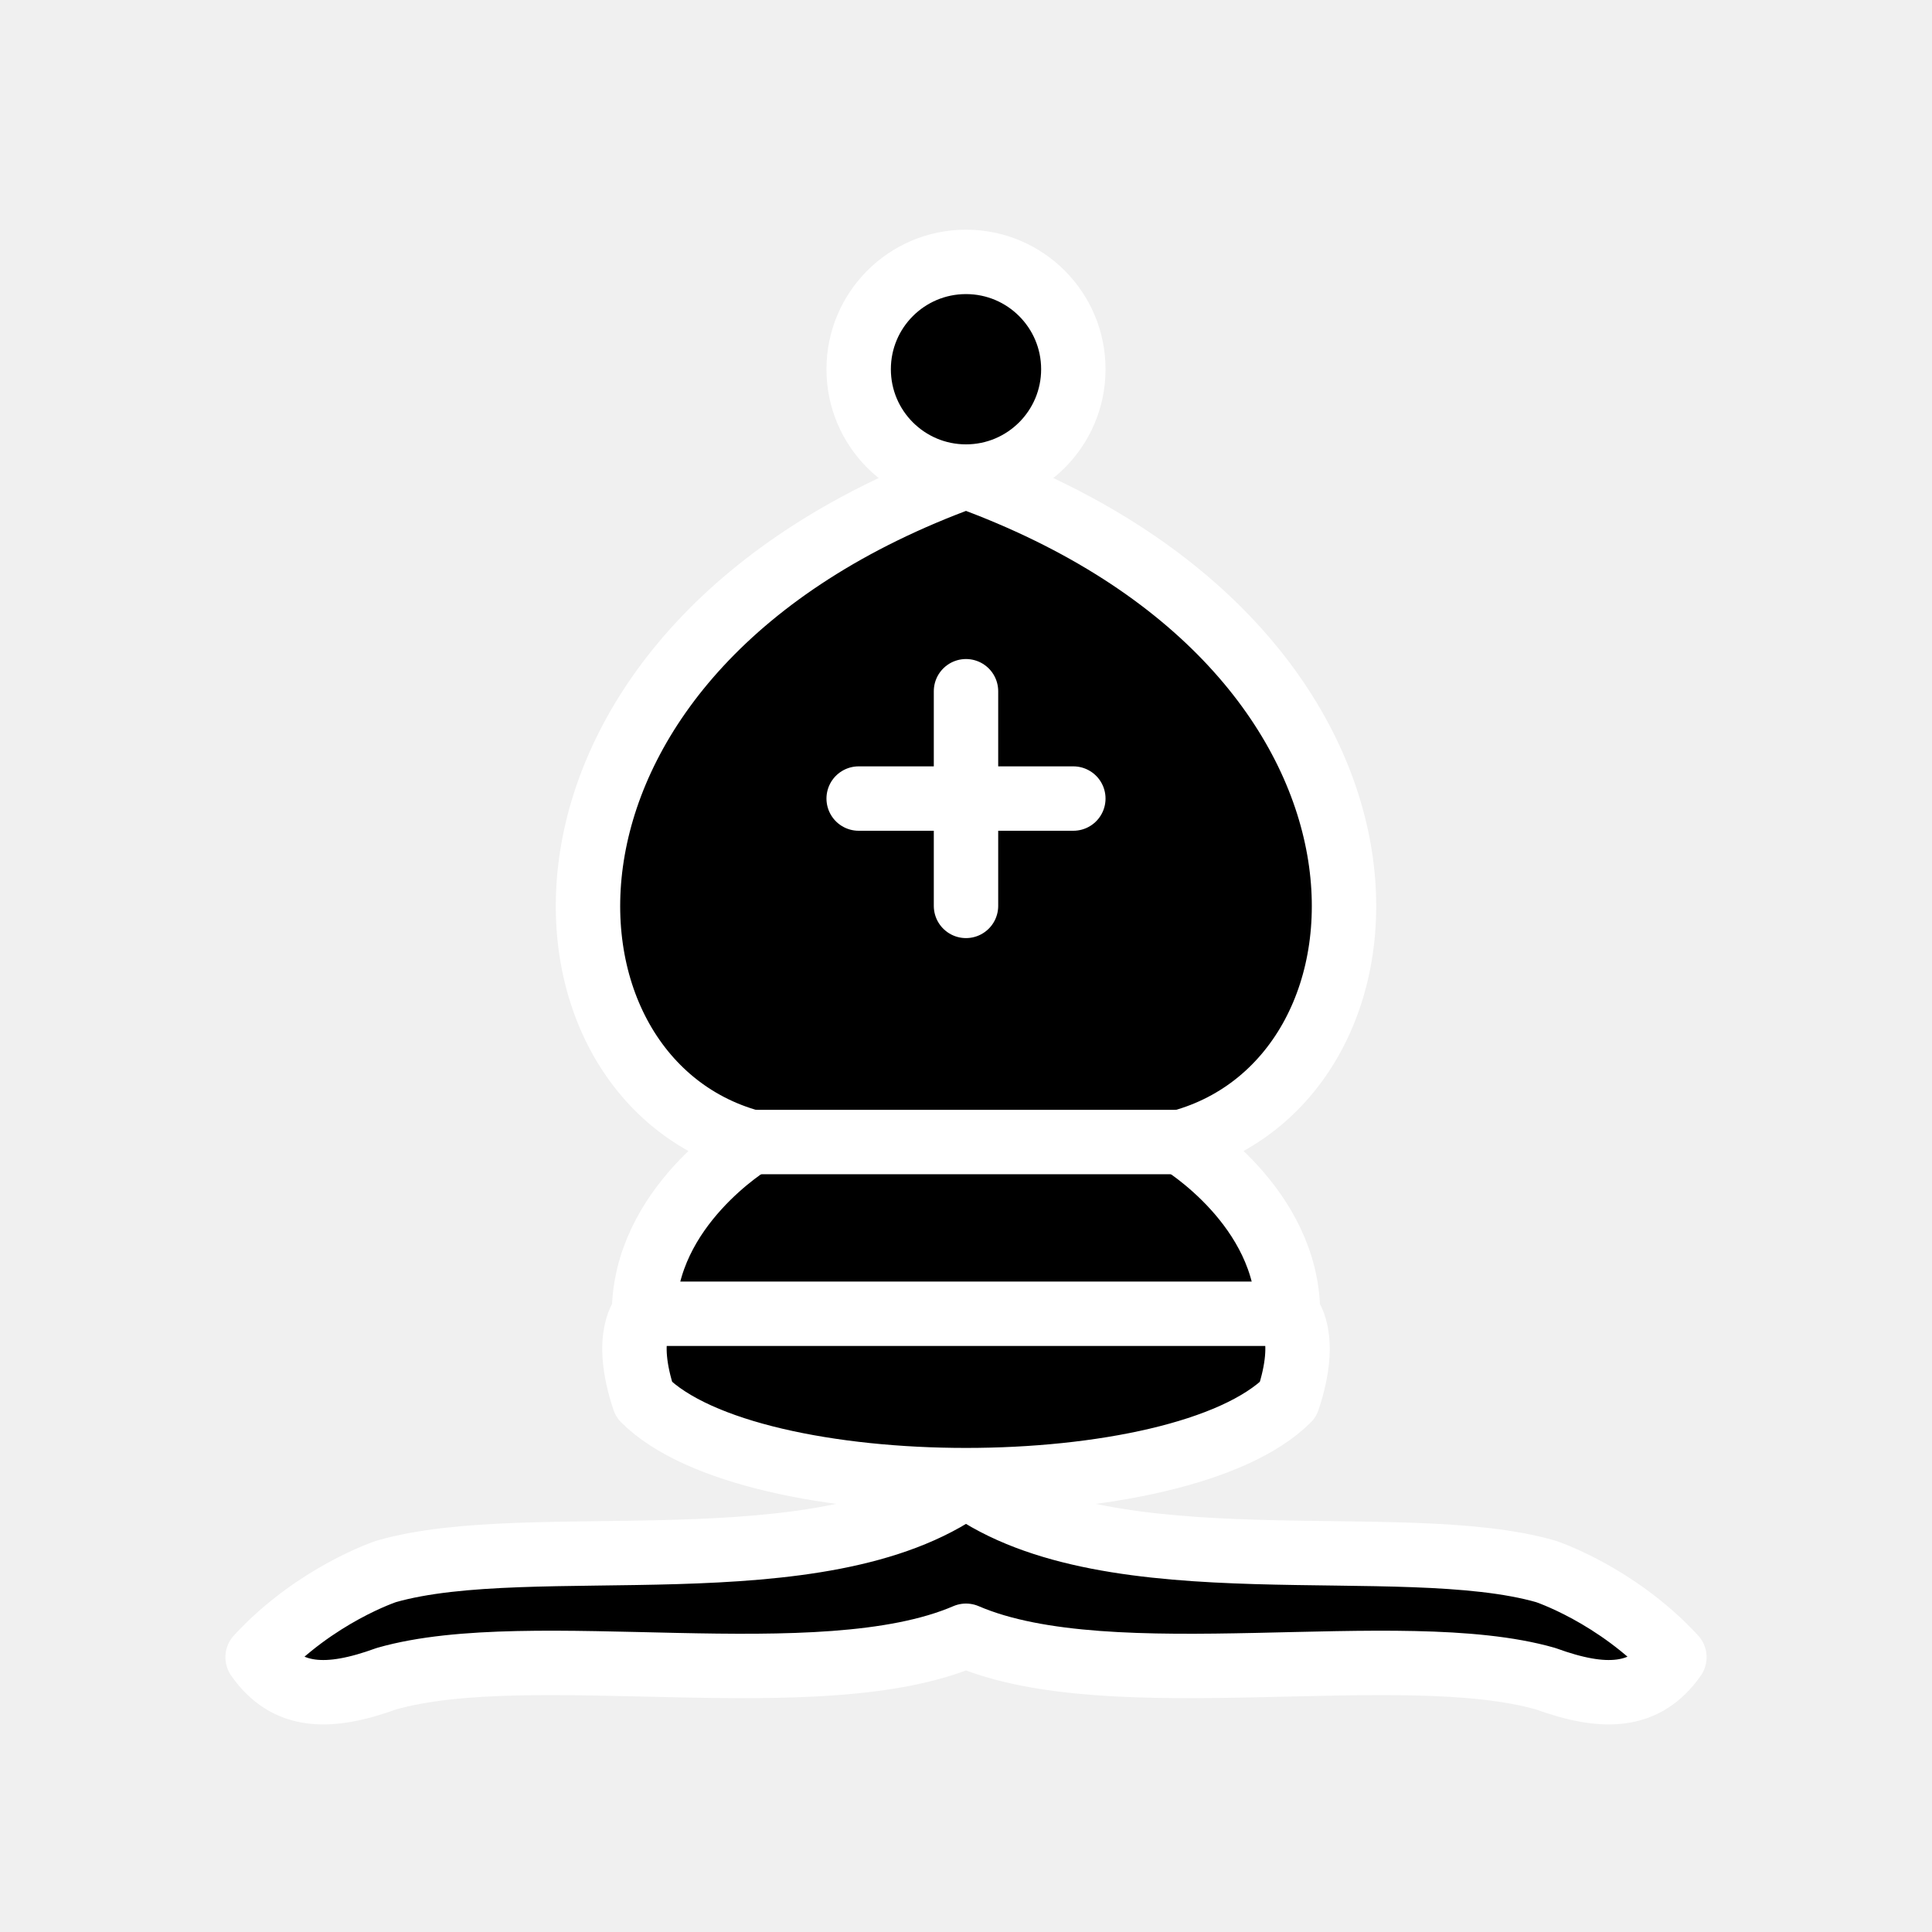
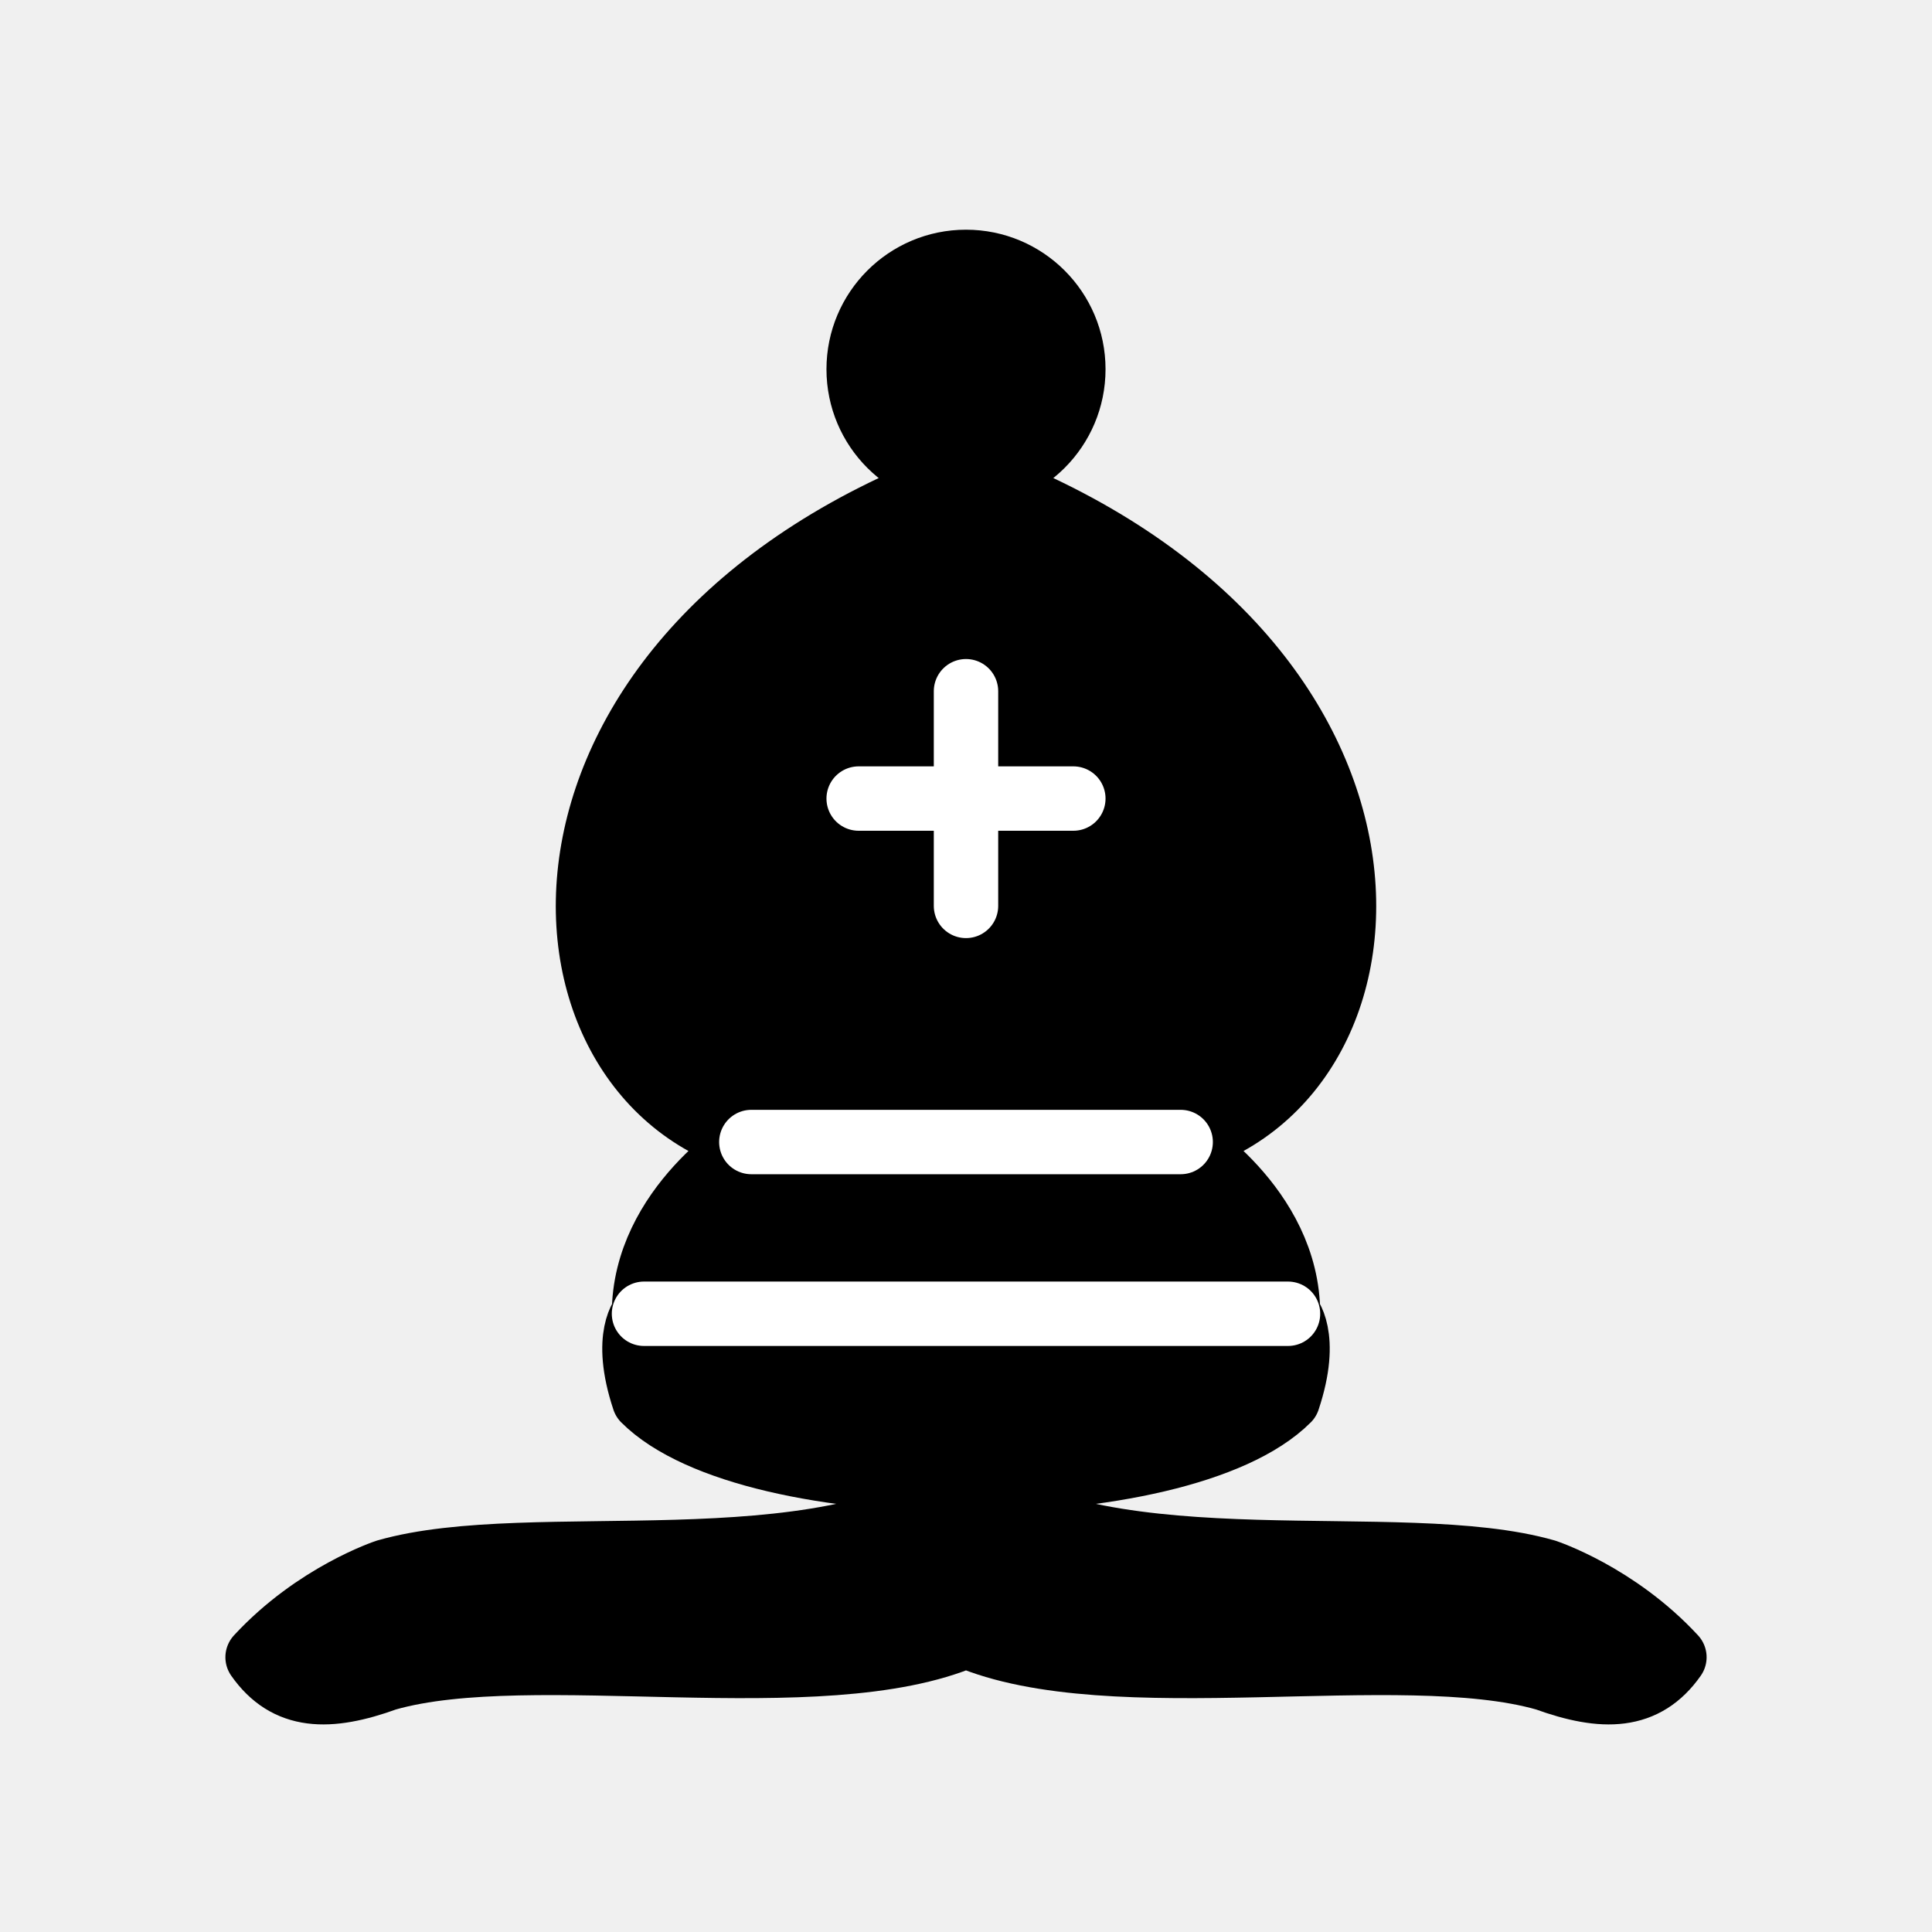
<svg xmlns="http://www.w3.org/2000/svg" version="1.1" width="45" height="45">
-   <g style="opacity:1; fill:none; fill-rule:evenodd; fill-opacity:1; stroke:'white'; stroke-width:1.5; stroke-linecap:round; stroke-linejoin:round; stroke-miterlimit:4; stroke-dasharray:none; stroke-opacity:1;" transform="translate(0,0.6)">
-     <g style="fill:#000000; stroke:#ffffff; stroke-linecap:butt;">
+   <g style="opacity:1; fill:none; fill-rule:evenodd; fill-opacity:1; stroke:#000000; stroke-width:1.5; stroke-linecap:round; stroke-linejoin:round; stroke-miterlimit:4; stroke-dasharray:none; stroke-opacity:1;" transform="translate(0,0.6)">
+     <g style="fill:#000000; stroke:#000000; stroke-linecap:butt;">
      <path d="M 9,36 C 12.39,35.03 19.11,36.43 22.5,34 C 25.89,36.43 32.61,35.03 36,36 C 36,36 37.65,36.54 39,38 C 38.32,38.97 37.35,38.99 36,38.5 C 32.61,37.53 25.89,38.96 22.5,37.5 C 19.11,38.96 12.39,37.53 9,38.5 C 7.65,38.99 6.68,38.97 6,38 C 7.35,36.54 9,36 9,36 z" />
      <path d="M 15,32 C 17.5,34.5 27.5,34.5 30,32 C 30.5,30.5 30,30 30,30 C 30,27.5 27.5,26 27.5,26 C 33,24.5 33.5,14.5 22.5,10.5 C 11.5,14.5 12,24.5 17.5,26 C 17.5,26 15,27.5 15,30 C 15,30 14.5,30.5 15,32 z" />
      <path d="M 25 8 A 2.5 2.5 0 1 1  20,8 A 2.5 2.5 0 1 1  25 8 z" />
    </g>
    <path d="M 17.5,26 L 27.5,26 M 15,30 L 30,30 M 22.5,15.5 L 22.5,20.5 M 20,18 L 25,18" style="fill:none; stroke:#ffffff; stroke-linejoin:miter;" />
  </g>
</svg>
